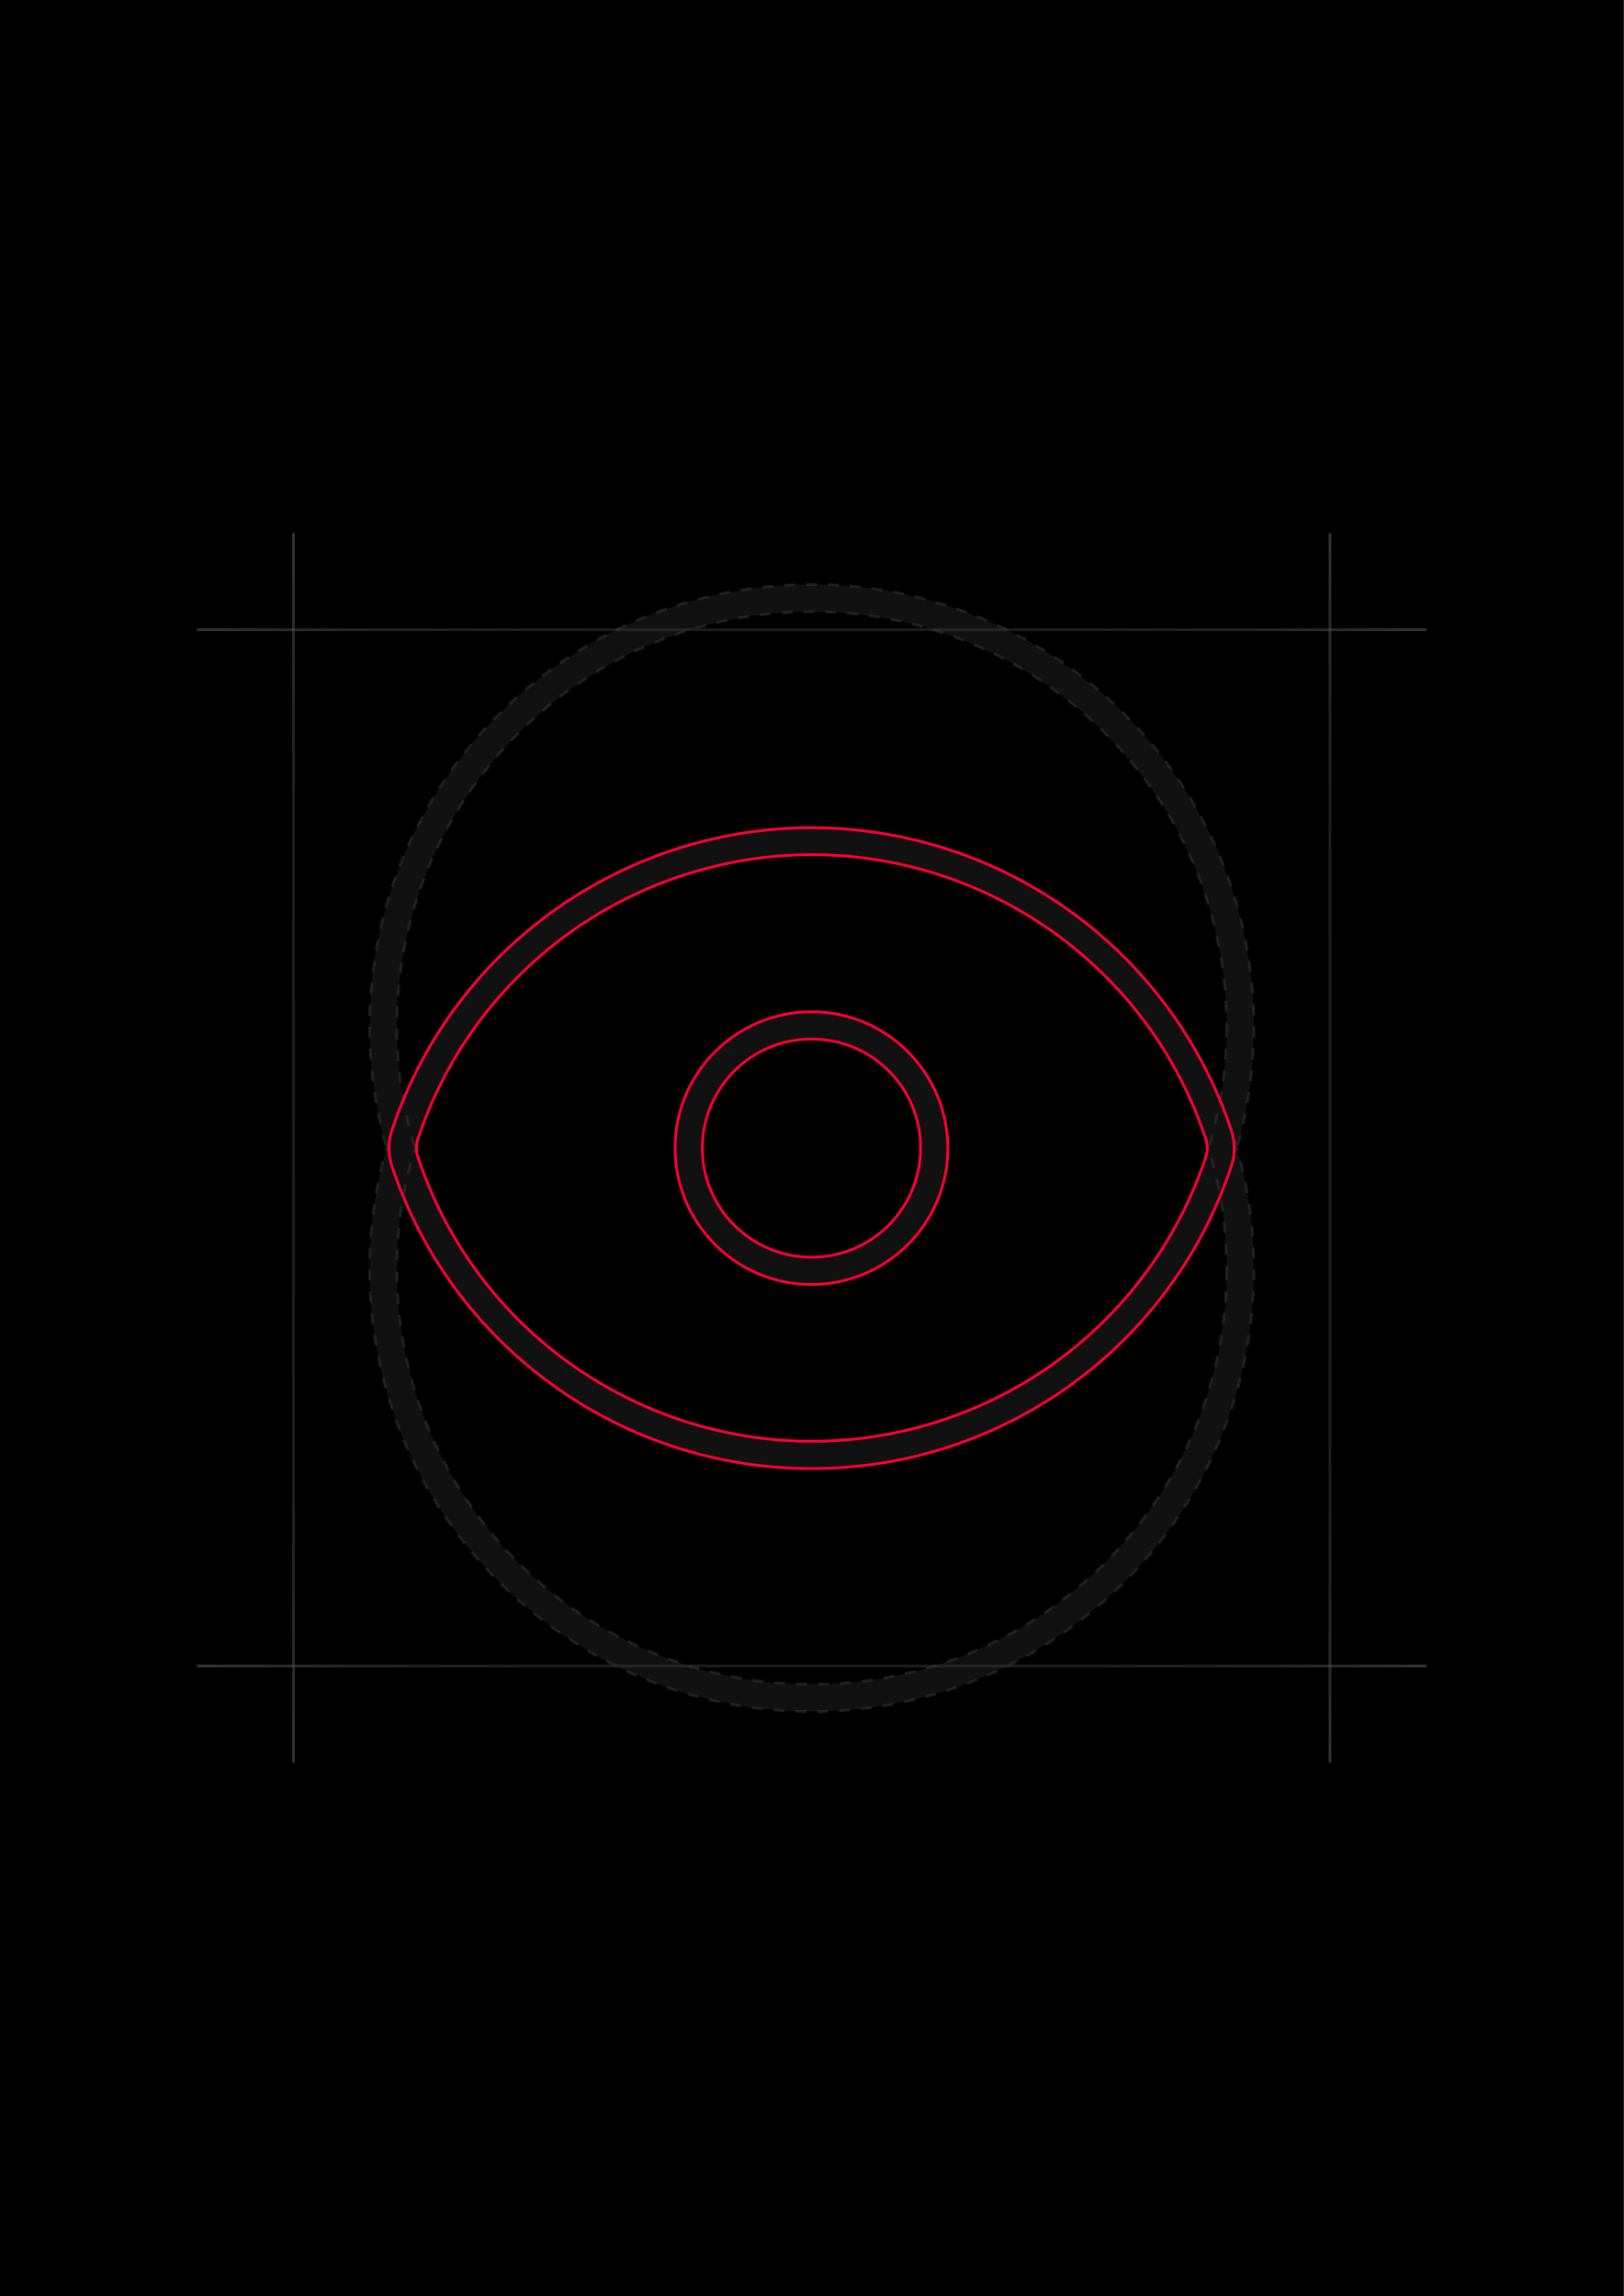
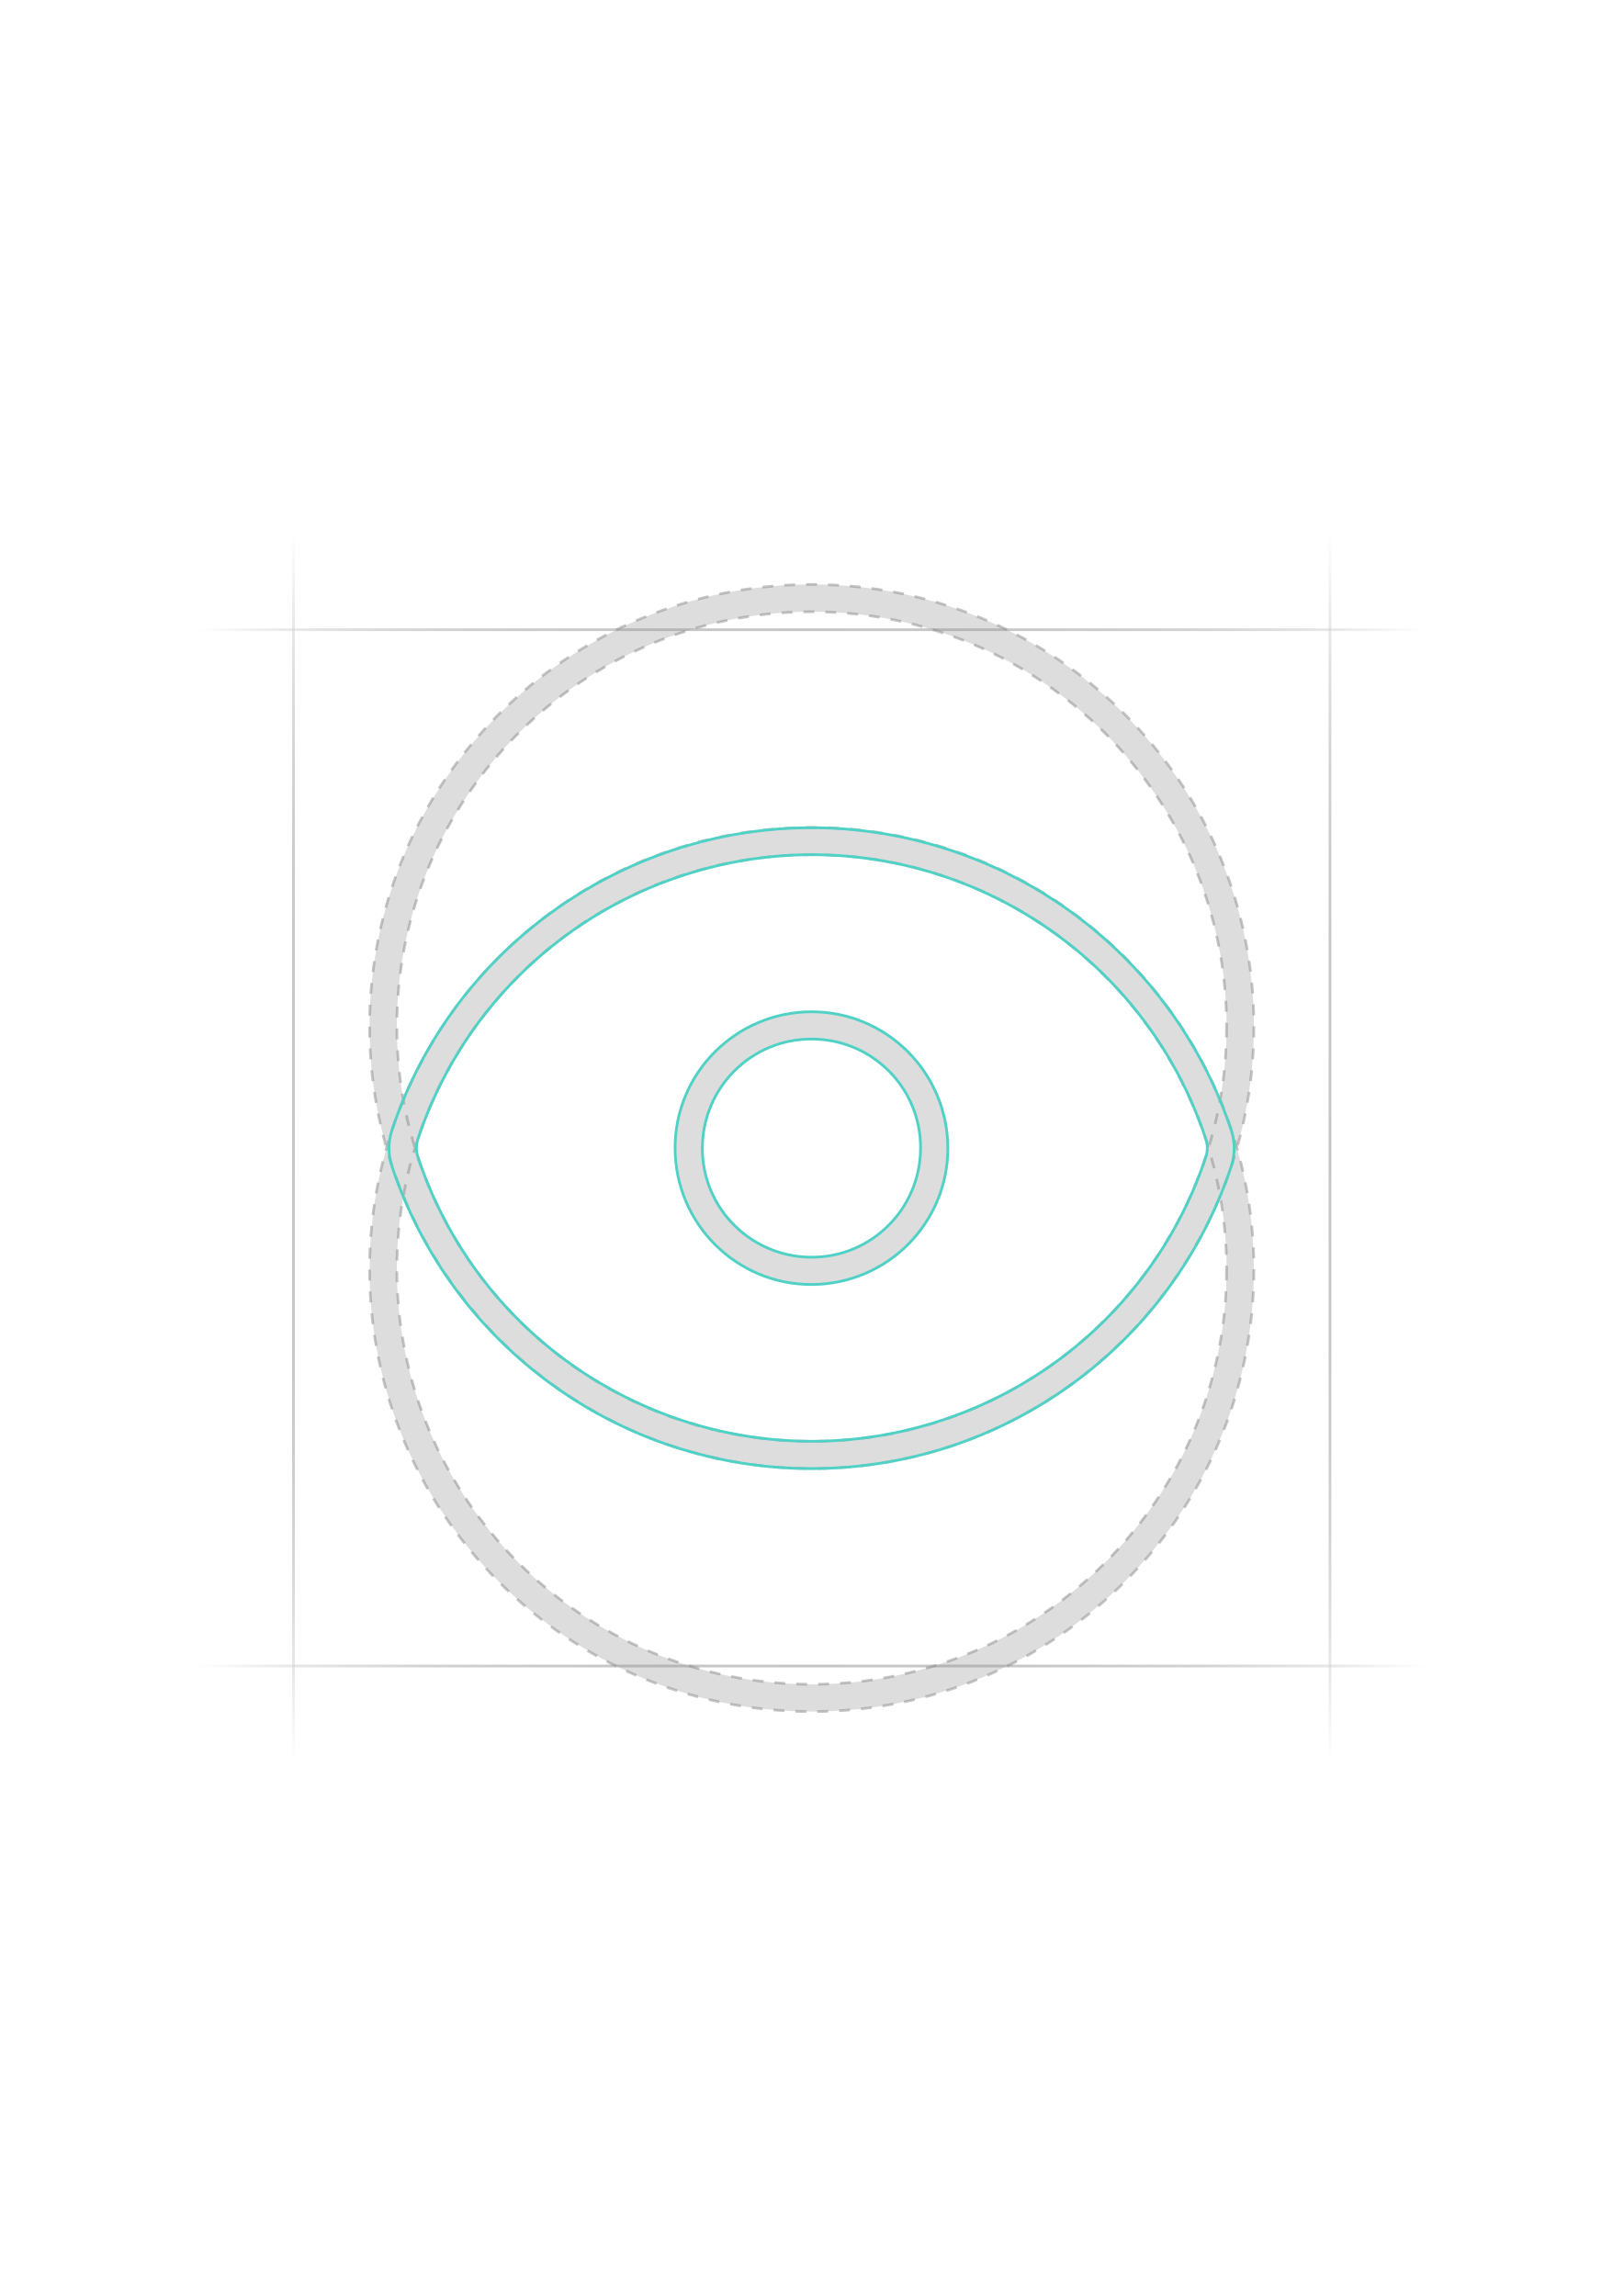
<svg xmlns="http://www.w3.org/2000/svg" version="1.1" id="Capa_1" x="0px" y="0px" viewBox="0 0 595.3 841.9" style="enable-background:new 0 0 595.3 841.9;" xml:space="preserve">
  <style type="text/css">
	.st0{opacity:0.3;}
	.st1{fill:#8C8C8C;}
	.st2{opacity:0.5;}
	.st3{fill:none;stroke:#8C8C8C;stroke-linejoin:round;stroke-dasharray:4.01,4.01;}
	.st4{opacity:0.5;fill:none;stroke:url(#SVGID_1_);stroke-linecap:round;stroke-linejoin:round;enable-background:new    ;}
	
- 		.st5{opacity:0.5;fill:none;stroke:url(#SVGID_00000108304294260313534720000003857145963961106854_);stroke-linecap:round;stroke-linejoin:round;enable-background:new    ;}
+ 		.st5{opacity:0.5;fill:none;stroke:url(#SVGID_00000163044205407320937940000011254048402259390106_);stroke-linecap:round;stroke-linejoin:round;enable-background:new    ;}
	
- 		.st6{opacity:0.5;fill:none;stroke:url(#SVGID_00000078752909201497924110000013299511741490822033_);stroke-linecap:round;stroke-linejoin:round;enable-background:new    ;}
+ 		.st6{opacity:0.5;fill:none;stroke:url(#SVGID_00000106857211308708299360000001856490008892768411_);stroke-linecap:round;stroke-linejoin:round;enable-background:new    ;}
	
- 		.st7{opacity:0.5;fill:none;stroke:url(#SVGID_00000022537626808145020520000000331688457556972182_);stroke-linecap:round;stroke-linejoin:round;enable-background:new    ;}
- 	.st8{opacity:0.6;}
- 	.st9{fill:none;stroke:#FF0033;stroke-miterlimit:10;}
+ 		.st7{opacity:0.5;fill:none;stroke:url(#SVGID_00000161605549582201968060000005789397741393535906_);stroke-linecap:round;stroke-linejoin:round;enable-background:new    ;}
+ 	.st8{fill:none;stroke:#4FD1C5;stroke-miterlimit:10;}
</style>
-   <rect width="595.3" height="841.9" />
  <g id="Capa_1_00000023270248109853096680000009213172537559206830_">
    <g class="st0">
-       <path class="st1" d="M297.6,471c-27.6,0.1-50-22.3-50.1-49.9c-0.1-27.6,22.3-50,49.9-50.1c27.6-0.1,50,22.3,50.1,49.9    c0,0,0,0.1,0,0.1C347.5,448.6,325.2,470.9,297.6,471z M297.6,381c-22.1-0.1-40,17.8-40.1,39.9c-0.1,22.1,17.8,40,39.9,40.1    s40-17.8,40.1-39.9c0,0,0-0.1,0-0.1C337.6,398.9,319.7,381,297.6,381L297.6,381z" />
+       <path class="st1" d="M297.6,471c-27.6,0.1-50-22.3-50.1-49.9s22.3-50,49.9-50.1s50,22.3,50.1,49.9v0.1    C347.5,448.6,325.2,470.9,297.6,471z M297.6,381c-22.1-0.1-40,17.8-40.1,39.9s17.8,40,39.9,40.1s40-17.8,40.1-39.9V421    C337.6,398.9,319.7,381,297.6,381L297.6,381z" />
    </g>
    <g class="st0">
      <path class="st1" d="M297.6,627.6c-89.4,0-162.1-72.7-162.1-162.1s72.7-162.1,162.1-162.1s162.1,72.7,162.1,162.1    S387,627.6,297.6,627.6z M297.6,313.4c-83.9,0-152.1,68.2-152.1,152.1s68.2,152.1,152.1,152.1s152.1-68.2,152.1-152.1    S381.5,313.4,297.6,313.4z" />
      <path class="st1" d="M297.6,538.5c-89.4,0-162.1-72.7-162.1-162.1s72.7-162.1,162.1-162.1S459.7,287,459.7,376.4    S387,538.5,297.6,538.5z M297.6,224.3c-83.9,0-152.1,68.2-152.1,152.1s68.2,152.1,152.1,152.1s152.1-68.2,152.1-152.1    S381.5,224.3,297.6,224.3z" />
    </g>
    <g class="st2">
      <circle class="st3" cx="297.6" cy="465.5" r="162.1" />
      <circle class="st3" cx="297.6" cy="465.5" r="152.1" />
      <circle class="st3" cx="297.6" cy="376.4" r="162.1" />
      <circle class="st3" cx="297.6" cy="376.4" r="152.1" />
    </g>
  </g>
  <g id="Capa_2_00000096754163867601323870000001423447074665372848_">
-     <linearGradient id="SVGID_1_" gradientUnits="userSpaceOnUse" x1="107.64" y1="195.45" x2="107.64" y2="646.45" gradientTransform="matrix(1 0 0 -1 0 841.89)">
+     <linearGradient id="SVGID_1_" gradientUnits="userSpaceOnUse" x1="107.6" y1="646.4" x2="107.6" y2="195.4">
      <stop offset="0" style="stop-color:#FFFFFF" />
      <stop offset="2.000000e-02" style="stop-color:#F4F4F4" />
      <stop offset="7.000000e-02" style="stop-color:#D4D4D4" />
      <stop offset="0.13" style="stop-color:#BABABA" />
      <stop offset="0.19" style="stop-color:#A5A5A5" />
      <stop offset="0.27" style="stop-color:#979797" />
      <stop offset="0.35" style="stop-color:#8F8F8F" />
      <stop offset="0.5" style="stop-color:#8C8C8C" />
      <stop offset="0.65" style="stop-color:#8F8F8F" />
      <stop offset="0.73" style="stop-color:#979797" />
      <stop offset="0.81" style="stop-color:#A5A5A5" />
      <stop offset="0.87" style="stop-color:#BABABA" />
      <stop offset="0.93" style="stop-color:#D4D4D4" />
      <stop offset="0.98" style="stop-color:#F4F4F4" />
      <stop offset="1" style="stop-color:#FFFFFF" />
    </linearGradient>
    <line class="st4" x1="107.6" y1="645.9" x2="107.6" y2="195.9" />
-     <linearGradient id="SVGID_00000074425324247209147960000017401116631820322698_" gradientUnits="userSpaceOnUse" x1="72.14" y1="230.95" x2="523.14" y2="230.95" gradientTransform="matrix(1 0 0 -1 0 841.89)">
+     <linearGradient id="SVGID_00000176735783225366896980000010603549089967443855_" gradientUnits="userSpaceOnUse" x1="72.1" y1="610.9" x2="523.1" y2="610.9">
      <stop offset="0" style="stop-color:#FFFFFF" />
      <stop offset="2.000000e-02" style="stop-color:#F4F4F4" />
      <stop offset="7.000000e-02" style="stop-color:#D4D4D4" />
      <stop offset="0.13" style="stop-color:#BABABA" />
      <stop offset="0.19" style="stop-color:#A5A5A5" />
      <stop offset="0.27" style="stop-color:#979797" />
      <stop offset="0.35" style="stop-color:#8F8F8F" />
      <stop offset="0.5" style="stop-color:#8C8C8C" />
      <stop offset="0.65" style="stop-color:#8F8F8F" />
      <stop offset="0.73" style="stop-color:#979797" />
      <stop offset="0.81" style="stop-color:#A5A5A5" />
      <stop offset="0.87" style="stop-color:#BABABA" />
      <stop offset="0.93" style="stop-color:#D4D4D4" />
      <stop offset="0.98" style="stop-color:#F4F4F4" />
      <stop offset="1" style="stop-color:#FFFFFF" />
    </linearGradient>
-     <line style="opacity:0.5;fill:none;stroke:url(#SVGID_00000074425324247209147960000017401116631820322698_);stroke-linecap:round;stroke-linejoin:round;enable-background:new    ;" x1="522.6" y1="610.9" x2="72.6" y2="610.9" />
-     <linearGradient id="SVGID_00000155104594531047655880000005983744780214448793_" gradientUnits="userSpaceOnUse" x1="487.64" y1="195.45" x2="487.64" y2="646.45" gradientTransform="matrix(1 0 0 -1 0 841.89)">
+     <line style="opacity:0.5;fill:none;stroke:url(#SVGID_00000176735783225366896980000010603549089967443855_);stroke-linecap:round;stroke-linejoin:round;enable-background:new    ;" x1="522.6" y1="610.9" x2="72.6" y2="610.9" />
+     <linearGradient id="SVGID_00000098912203986979851630000011883365062835510934_" gradientUnits="userSpaceOnUse" x1="487.6" y1="646.4" x2="487.6" y2="195.4">
      <stop offset="0" style="stop-color:#FFFFFF" />
      <stop offset="2.000000e-02" style="stop-color:#F4F4F4" />
      <stop offset="7.000000e-02" style="stop-color:#D4D4D4" />
      <stop offset="0.13" style="stop-color:#BABABA" />
      <stop offset="0.19" style="stop-color:#A5A5A5" />
      <stop offset="0.27" style="stop-color:#979797" />
      <stop offset="0.35" style="stop-color:#8F8F8F" />
      <stop offset="0.5" style="stop-color:#8C8C8C" />
      <stop offset="0.65" style="stop-color:#8F8F8F" />
      <stop offset="0.73" style="stop-color:#979797" />
      <stop offset="0.81" style="stop-color:#A5A5A5" />
      <stop offset="0.87" style="stop-color:#BABABA" />
      <stop offset="0.93" style="stop-color:#D4D4D4" />
      <stop offset="0.98" style="stop-color:#F4F4F4" />
      <stop offset="1" style="stop-color:#FFFFFF" />
    </linearGradient>
-     <line style="opacity:0.5;fill:none;stroke:url(#SVGID_00000155104594531047655880000005983744780214448793_);stroke-linecap:round;stroke-linejoin:round;enable-background:new    ;" x1="487.6" y1="195.9" x2="487.6" y2="645.9" />
-     <linearGradient id="SVGID_00000111913251268746485040000006807822718779131265_" gradientUnits="userSpaceOnUse" x1="72.14" y1="610.95" x2="523.14" y2="610.95" gradientTransform="matrix(1 0 0 -1 0 841.89)">
+     <line style="opacity:0.5;fill:none;stroke:url(#SVGID_00000098912203986979851630000011883365062835510934_);stroke-linecap:round;stroke-linejoin:round;enable-background:new    ;" x1="487.6" y1="195.9" x2="487.6" y2="645.9" />
+     <linearGradient id="SVGID_00000140705280821718683160000003176393703605665200_" gradientUnits="userSpaceOnUse" x1="72.1" y1="230.9" x2="523.1" y2="230.9">
      <stop offset="0" style="stop-color:#FFFFFF" />
      <stop offset="2.000000e-02" style="stop-color:#F4F4F4" />
      <stop offset="7.000000e-02" style="stop-color:#D4D4D4" />
      <stop offset="0.13" style="stop-color:#BABABA" />
      <stop offset="0.19" style="stop-color:#A5A5A5" />
      <stop offset="0.27" style="stop-color:#979797" />
      <stop offset="0.35" style="stop-color:#8F8F8F" />
      <stop offset="0.5" style="stop-color:#8C8C8C" />
      <stop offset="0.65" style="stop-color:#8F8F8F" />
      <stop offset="0.73" style="stop-color:#979797" />
      <stop offset="0.81" style="stop-color:#A5A5A5" />
      <stop offset="0.87" style="stop-color:#BABABA" />
      <stop offset="0.93" style="stop-color:#D4D4D4" />
      <stop offset="0.98" style="stop-color:#F4F4F4" />
      <stop offset="1" style="stop-color:#FFFFFF" />
    </linearGradient>
-     <line style="opacity:0.5;fill:none;stroke:url(#SVGID_00000111913251268746485040000006807822718779131265_);stroke-linecap:round;stroke-linejoin:round;enable-background:new    ;" x1="72.6" y1="230.9" x2="522.6" y2="230.9" />
+     <line style="opacity:0.5;fill:none;stroke:url(#SVGID_00000140705280821718683160000003176393703605665200_);stroke-linecap:round;stroke-linejoin:round;enable-background:new    ;" x1="72.6" y1="230.9" x2="522.6" y2="230.9" />
  </g>
-   <rect class="st8" width="595.3" height="841.9" />
  <g id="Capa_1-2">
-     <path class="st9" d="M297.6,538.5c-69.9,0.1-132-44.7-154-111.1l0,0c-1.3-4.1-1.3-8.5,0-12.7c28.2-85,120-131.1,205-102.9   c48.6,16.1,86.8,54.3,102.9,102.9c1.3,4.1,1.3,8.6,0,12.7C429.6,493.7,367.6,538.5,297.6,538.5z M153.2,424.2   c26.5,79.8,112.6,123,192.4,96.5c45.6-15.1,81.4-50.9,96.5-96.5c0.7-2.1,0.7-4.4,0-6.5c-26.5-79.8-112.6-123-192.4-96.5   c-45.6,15.1-81.4,50.9-96.5,96.5C152.5,419.8,152.5,422.1,153.2,424.2z" />
-     <path class="st9" d="M297.6,471c-27.6,0.1-50-22.3-50.1-49.9c-0.1-27.6,22.3-50,49.9-50.1c27.6-0.1,50,22.3,50.1,49.9   c0,0,0,0.1,0,0.1C347.5,448.6,325.2,470.9,297.6,471z M297.6,381c-22.1-0.1-40,17.8-40.1,39.9c-0.1,22.1,17.8,40,39.9,40.1   s40-17.8,40.1-39.9c0,0,0-0.1,0-0.1C337.6,398.9,319.7,381,297.6,381L297.6,381z" />
+     <path class="st8" d="M297.6,538.5c-69.9,0.1-132-44.7-154-111.1l0,0c-1.3-4.1-1.3-8.5,0-12.7c28.2-85,120-131.1,205-102.9   c48.6,16.1,86.8,54.3,102.9,102.9c1.3,4.1,1.3,8.6,0,12.7C429.6,493.7,367.6,538.5,297.6,538.5z M153.2,424.2   c26.5,79.8,112.6,123,192.4,96.5c45.6-15.1,81.4-50.9,96.5-96.5c0.7-2.1,0.7-4.4,0-6.5c-26.5-79.8-112.6-123-192.4-96.5   c-45.6,15.1-81.4,50.9-96.5,96.5C152.5,419.8,152.5,422.1,153.2,424.2z" />
+     <path class="st8" d="M297.6,471c-27.6,0.1-50-22.3-50.1-49.9s22.3-50,49.9-50.1s50,22.3,50.1,49.9v0.1   C347.5,448.6,325.2,470.9,297.6,471z M297.6,381c-22.1-0.1-40,17.8-40.1,39.9s17.8,40,39.9,40.1s40-17.8,40.1-39.9V421   C337.6,398.9,319.7,381,297.6,381L297.6,381z" />
  </g>
</svg>
